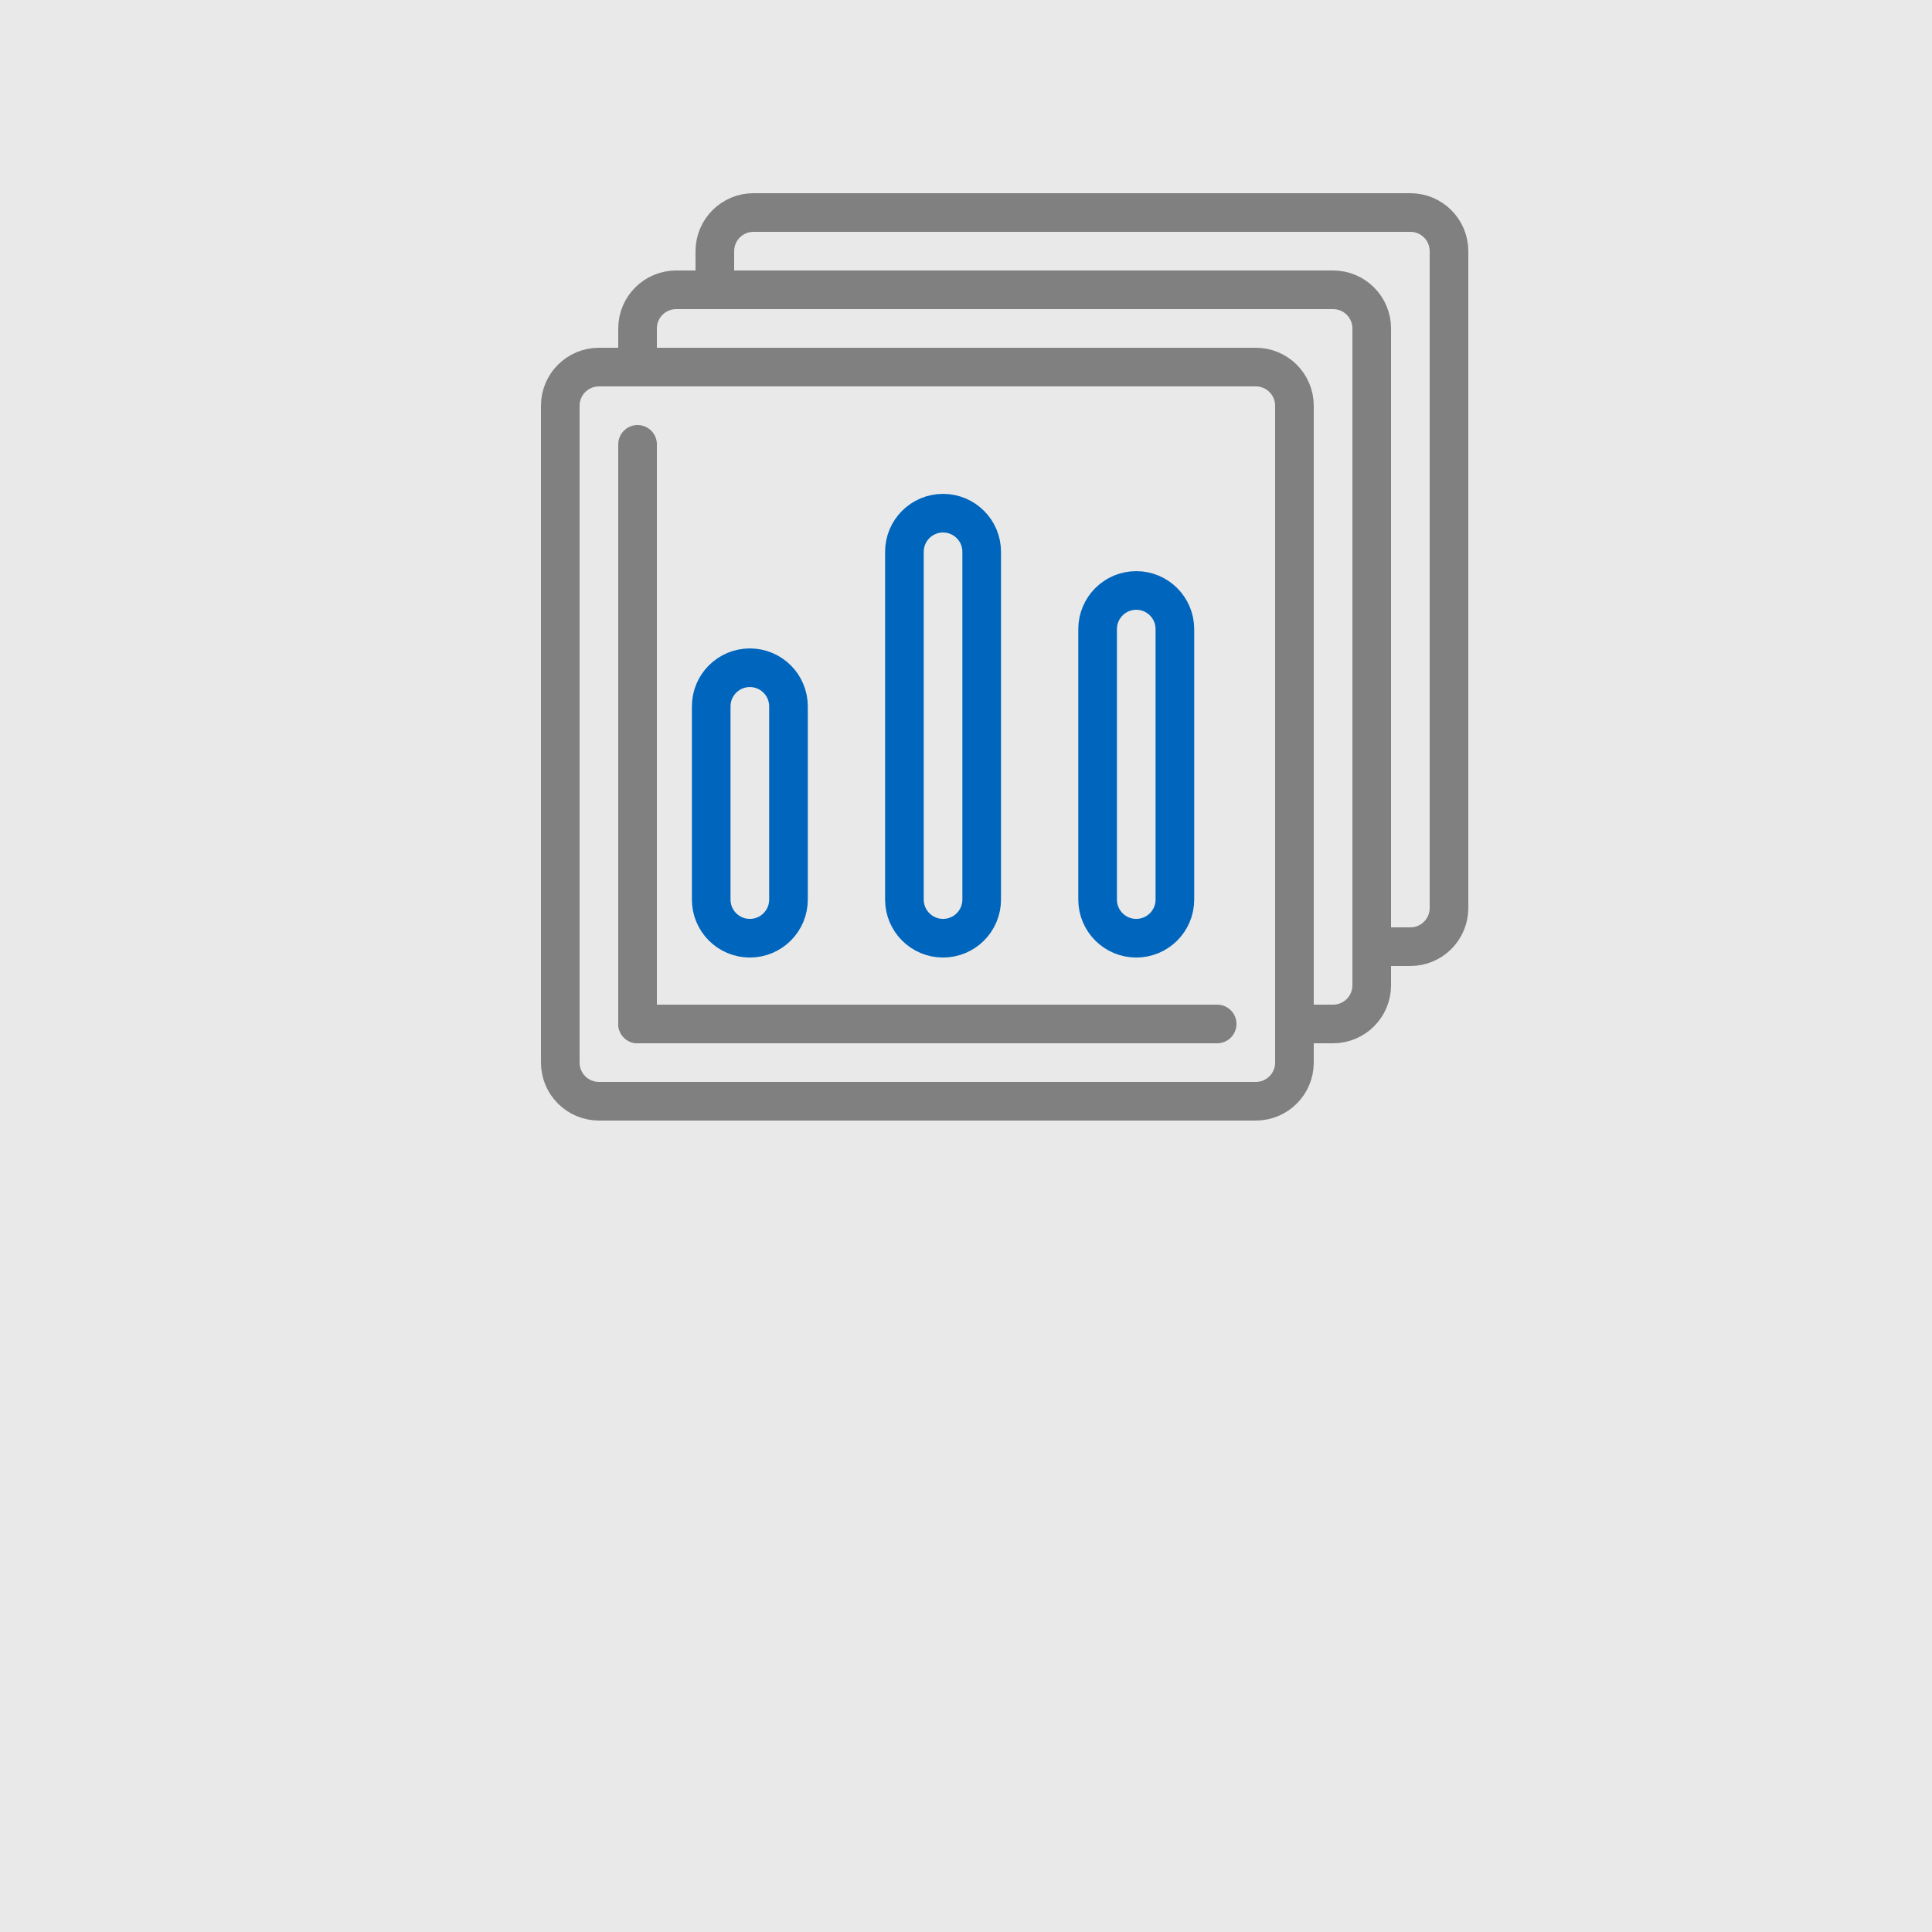
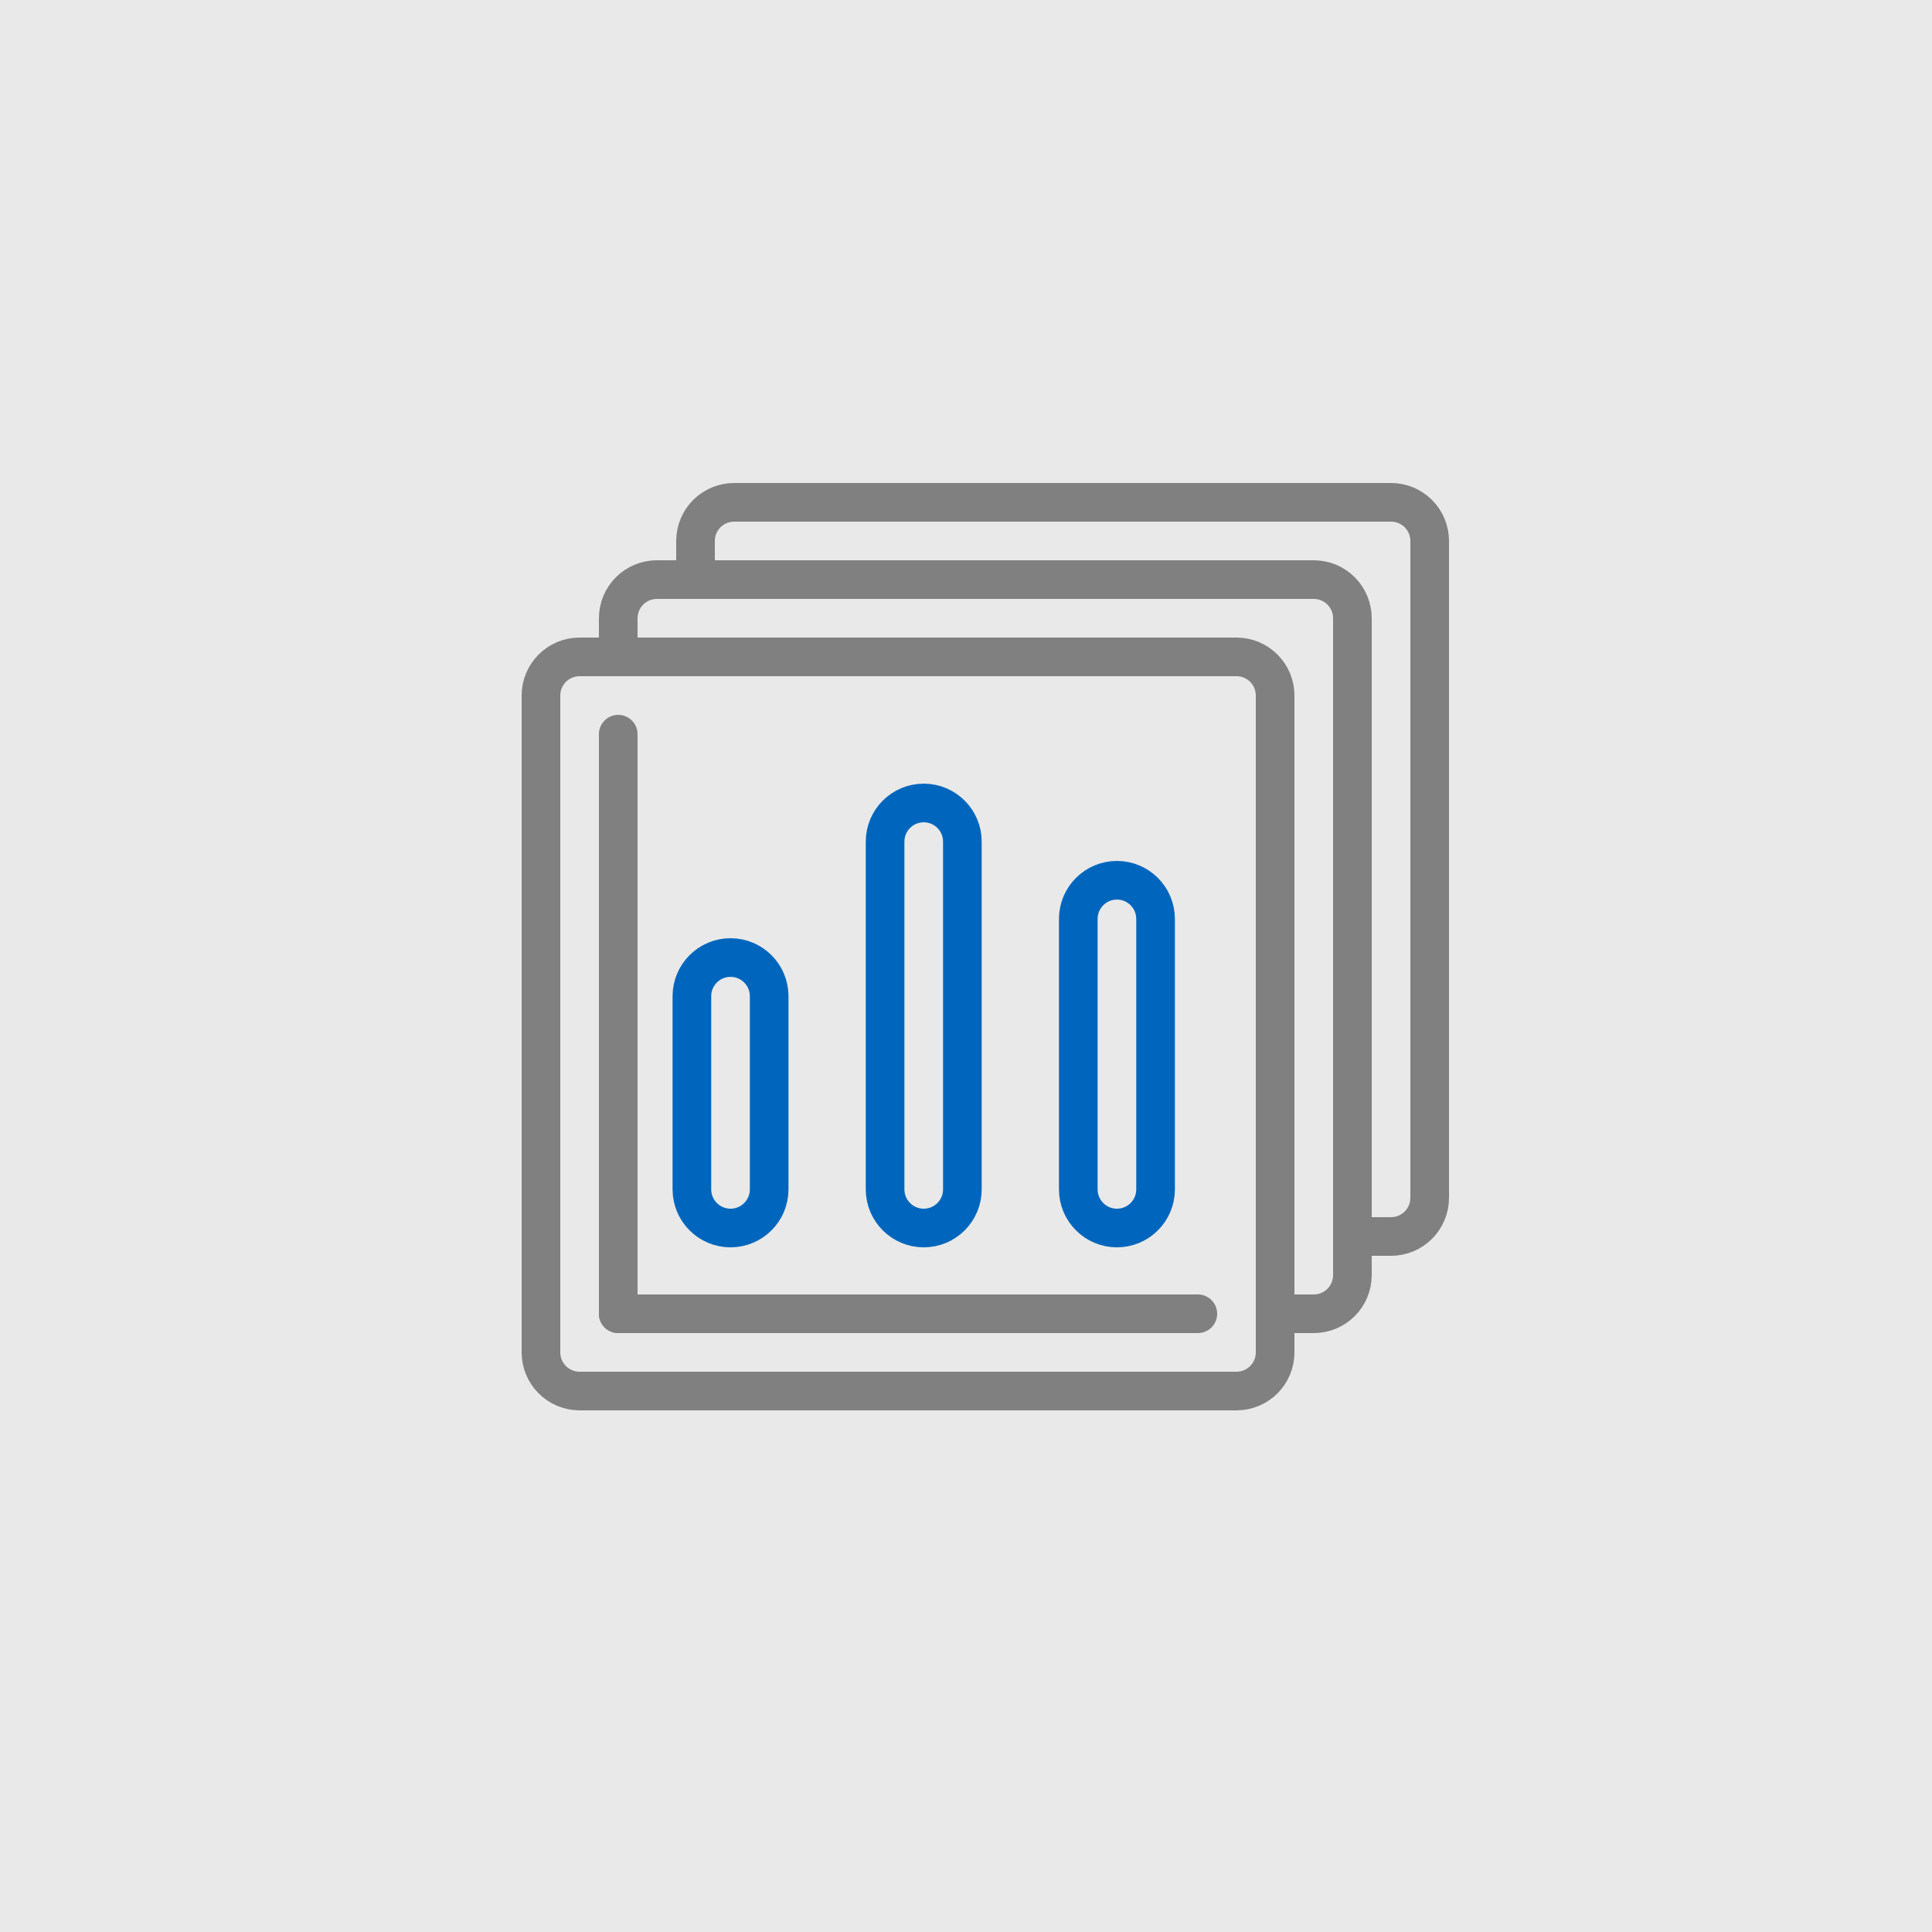
- <svg xmlns="http://www.w3.org/2000/svg" width="50" height="50" viewBox="0 0 50 50">
-   <rect width="50" height="50" style="fill:#e9e9e9" />
-   <path d="M18.5,7.5v-1a1,1,0,0,1,1-1h17a1,1,0,0,1,1,1v17a1,1,0,0,1-1,1h-1" style="fill:none;stroke:gray;stroke-linecap:round;stroke-linejoin:round" />
-   <path d="M16.5,9.5v-1a1,1,0,0,1,1-1h17a1,1,0,0,1,1,1v17a1,1,0,0,1-1,1h-1" style="fill:none;stroke:gray;stroke-linecap:round;stroke-linejoin:round" />
-   <rect x="14.5" y="9.5" width="19" height="19" rx="1" style="fill:none;stroke:gray;stroke-linecap:round;stroke-linejoin:round" />
-   <line x1="16.5" y1="11.5" x2="16.5" y2="26.5" style="fill:none;stroke:gray;stroke-linecap:round;stroke-linejoin:round" />
-   <line x1="31.5" y1="26.5" x2="16.5" y2="26.5" style="fill:none;stroke:gray;stroke-linecap:round;stroke-linejoin:round" />
-   <rect x="18.406" y="17.281" width="2" height="7" rx="1" style="fill:none;stroke:#0066bd;stroke-linecap:round;stroke-linejoin:round" />
-   <rect x="23.406" y="13.281" width="2" height="11" rx="1" style="fill:none;stroke:#0066bd;stroke-linecap:round;stroke-linejoin:round" />
-   <rect x="28.406" y="15.281" width="2" height="9" rx="1" style="fill:none;stroke:#0066bd;stroke-linecap:round;stroke-linejoin:round" />
+ <svg xmlns="http://www.w3.org/2000/svg" width="50" height="50" viewBox="0 0 50 50" fill="none">
+   <g clip-path="url(#clip0_1_2)">
+     <path d="M50 0H0V50H50V0Z" fill="#E9E9E9" />
+     <path d="M18 15V14C18 13.735 18.105 13.48 18.293 13.293C18.48 13.105 18.735 13 19 13H36C36.265 13 36.52 13.105 36.707 13.293C36.895 13.48 37 13.735 37 14V31C37 31.265 36.895 31.52 36.707 31.707C36.52 31.895 36.265 32 36 32H35" stroke="#808080" stroke-linecap="round" stroke-linejoin="round" />
+     <path d="M16 17V16C16 15.735 16.105 15.48 16.293 15.293C16.48 15.105 16.735 15 17 15H34C34.265 15 34.52 15.105 34.707 15.293C34.895 15.48 35 15.735 35 16V33C35 33.265 34.895 33.52 34.707 33.707C34.52 33.895 34.265 34 34 34H33" stroke="#808080" stroke-linecap="round" stroke-linejoin="round" />
+     <path d="M32 17H15C14.448 17 14 17.448 14 18V35C14 35.552 14.448 36 15 36H32C32.552 36 33 35.552 33 35V18C33 17.448 32.552 17 32 17Z" stroke="#808080" stroke-linecap="round" stroke-linejoin="round" />
+     <path d="M16 19V34" stroke="#808080" stroke-linecap="round" stroke-linejoin="round" />
+     <path d="M31 34H16" stroke="#808080" stroke-linecap="round" stroke-linejoin="round" />
+     <path d="M19.906 25.781C19.906 25.229 19.458 24.781 18.906 24.781C18.354 24.781 17.906 25.229 17.906 25.781V30.781C17.906 31.333 18.354 31.781 18.906 31.781C19.458 31.781 19.906 31.333 19.906 30.781V25.781Z" stroke="#0066BD" stroke-linecap="round" stroke-linejoin="round" />
+     <path d="M24.906 21.781C24.906 21.229 24.458 20.781 23.906 20.781C23.354 20.781 22.906 21.229 22.906 21.781V30.781C22.906 31.333 23.354 31.781 23.906 31.781C24.458 31.781 24.906 31.333 24.906 30.781V21.781Z" stroke="#0066BD" stroke-linecap="round" stroke-linejoin="round" />
+     <path d="M29.906 23.781C29.906 23.229 29.458 22.781 28.906 22.781C28.354 22.781 27.906 23.229 27.906 23.781V30.781C27.906 31.333 28.354 31.781 28.906 31.781C29.458 31.781 29.906 31.333 29.906 30.781V23.781Z" stroke="#0066BD" stroke-linecap="round" stroke-linejoin="round" />
+   </g>
+   <defs>
+     <clipPath id="clip0_1_2">
+       <rect width="50" height="50" fill="white" />
+     </clipPath>
+   </defs>
</svg>
